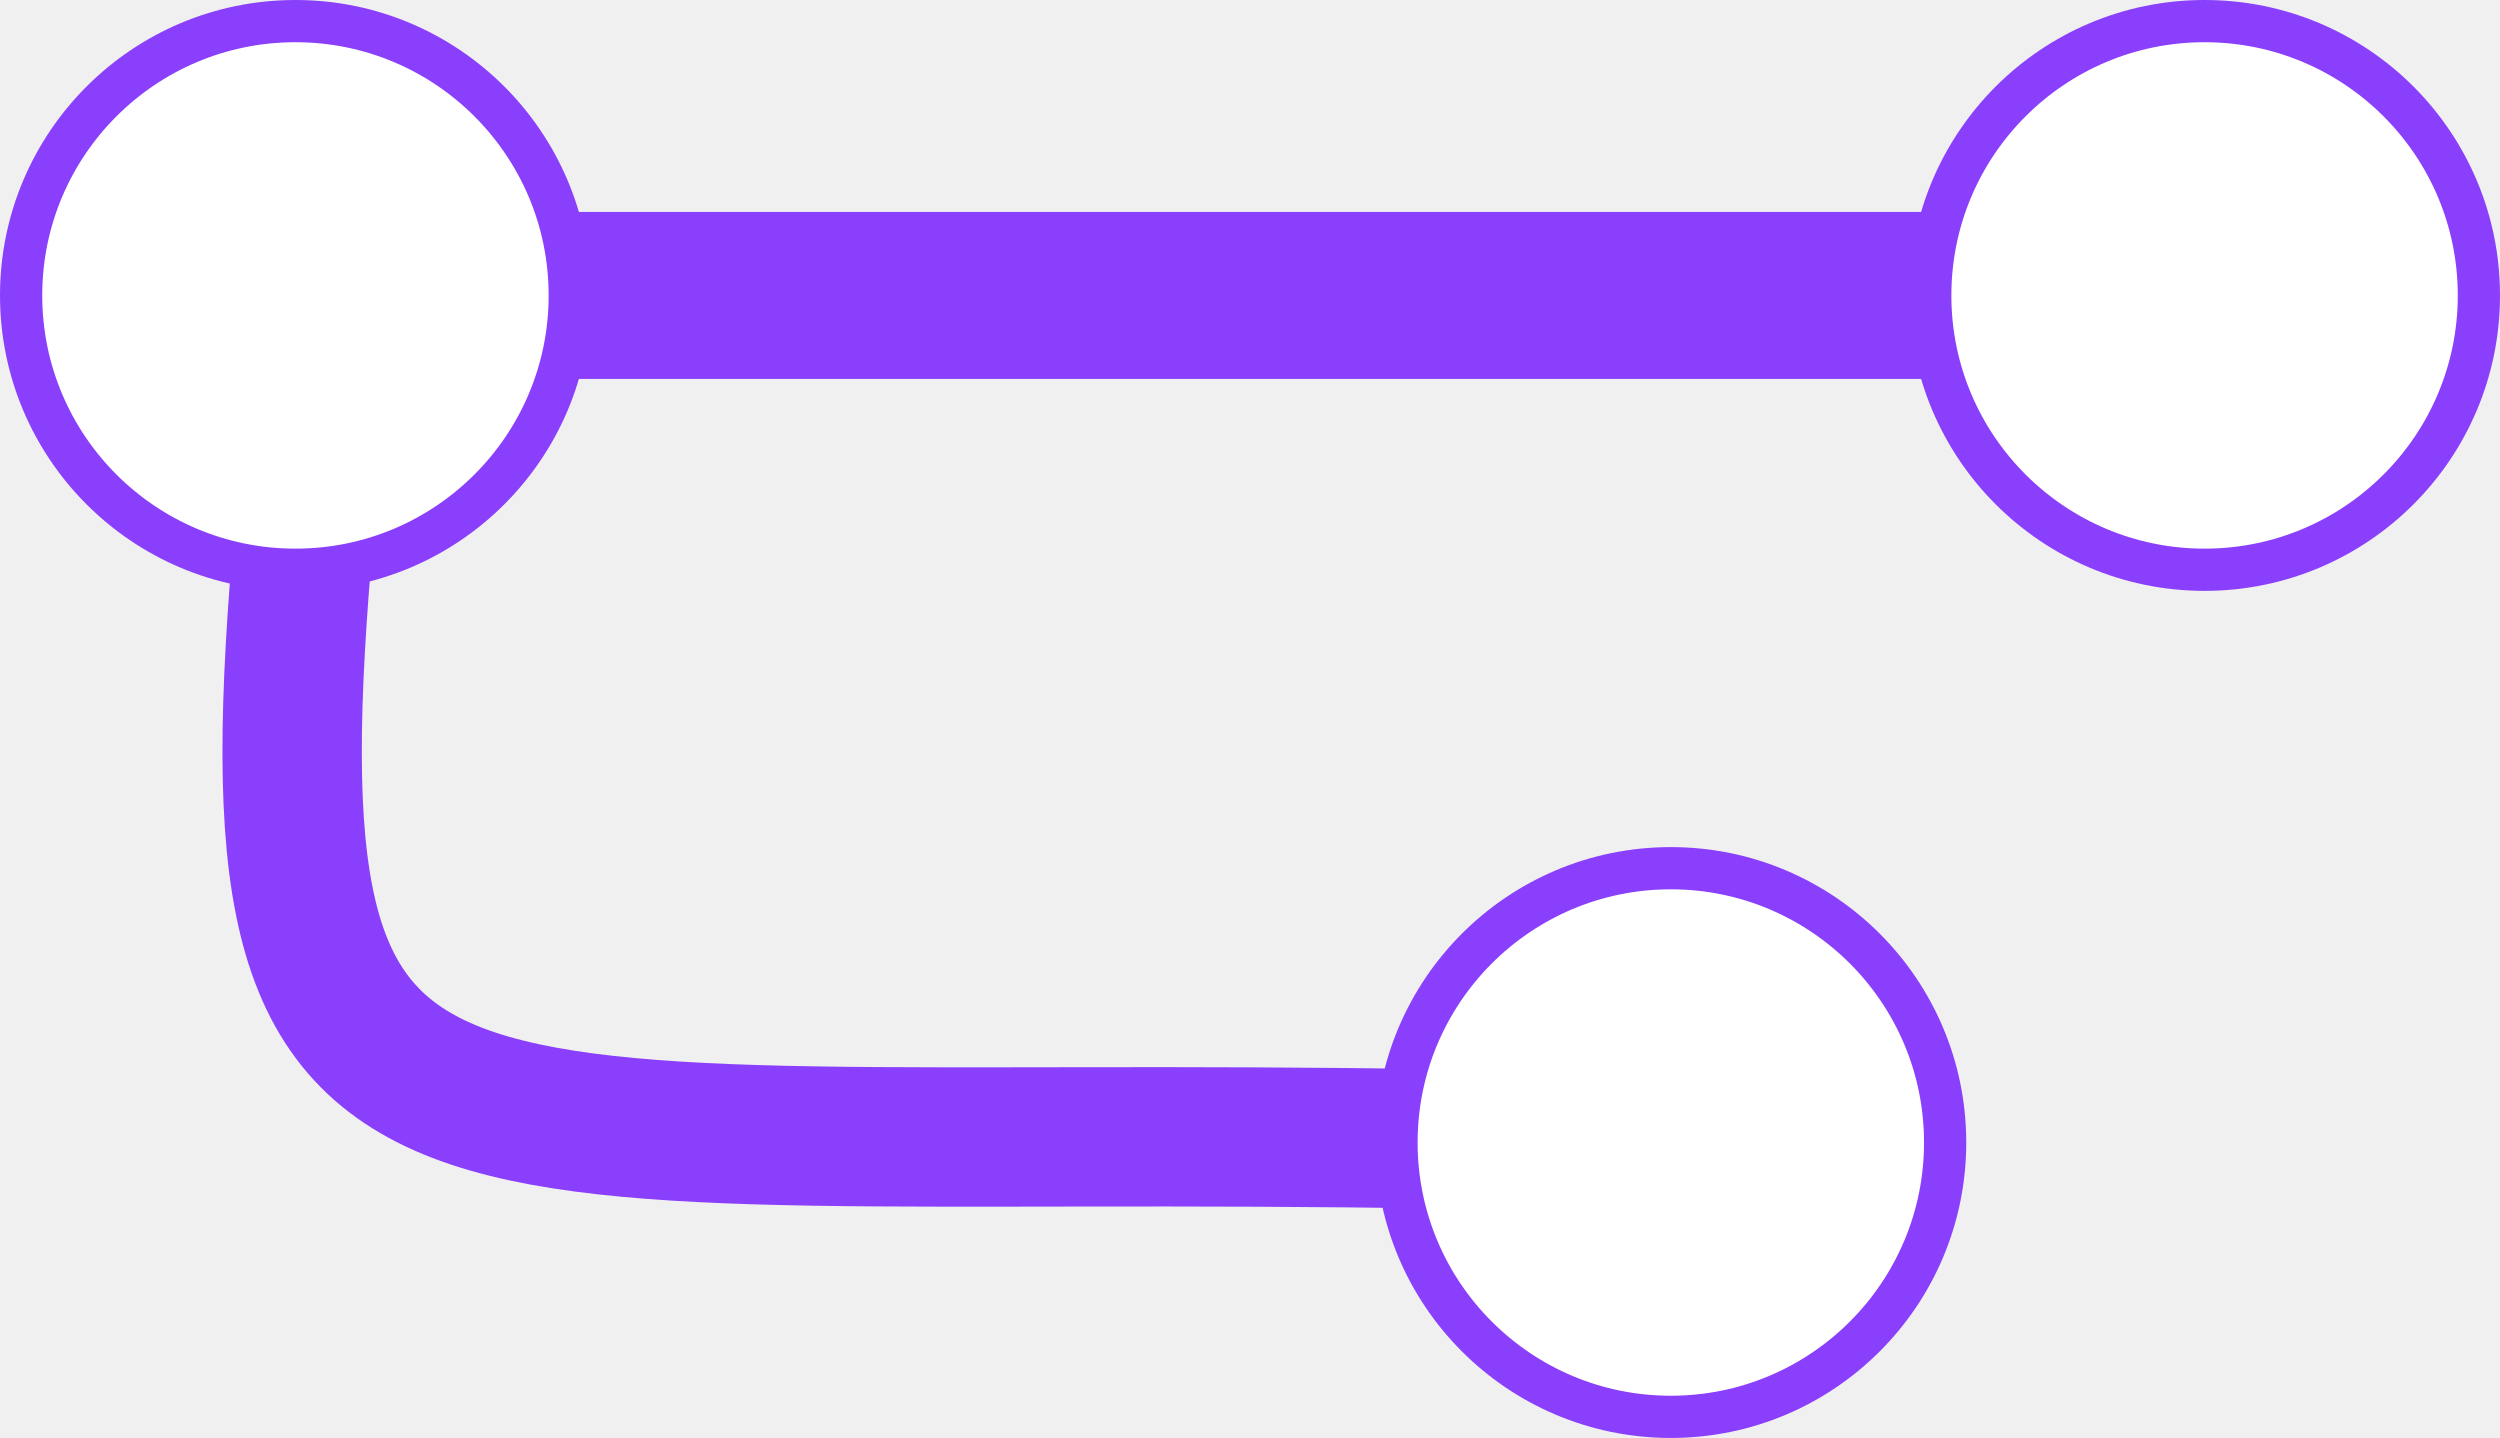
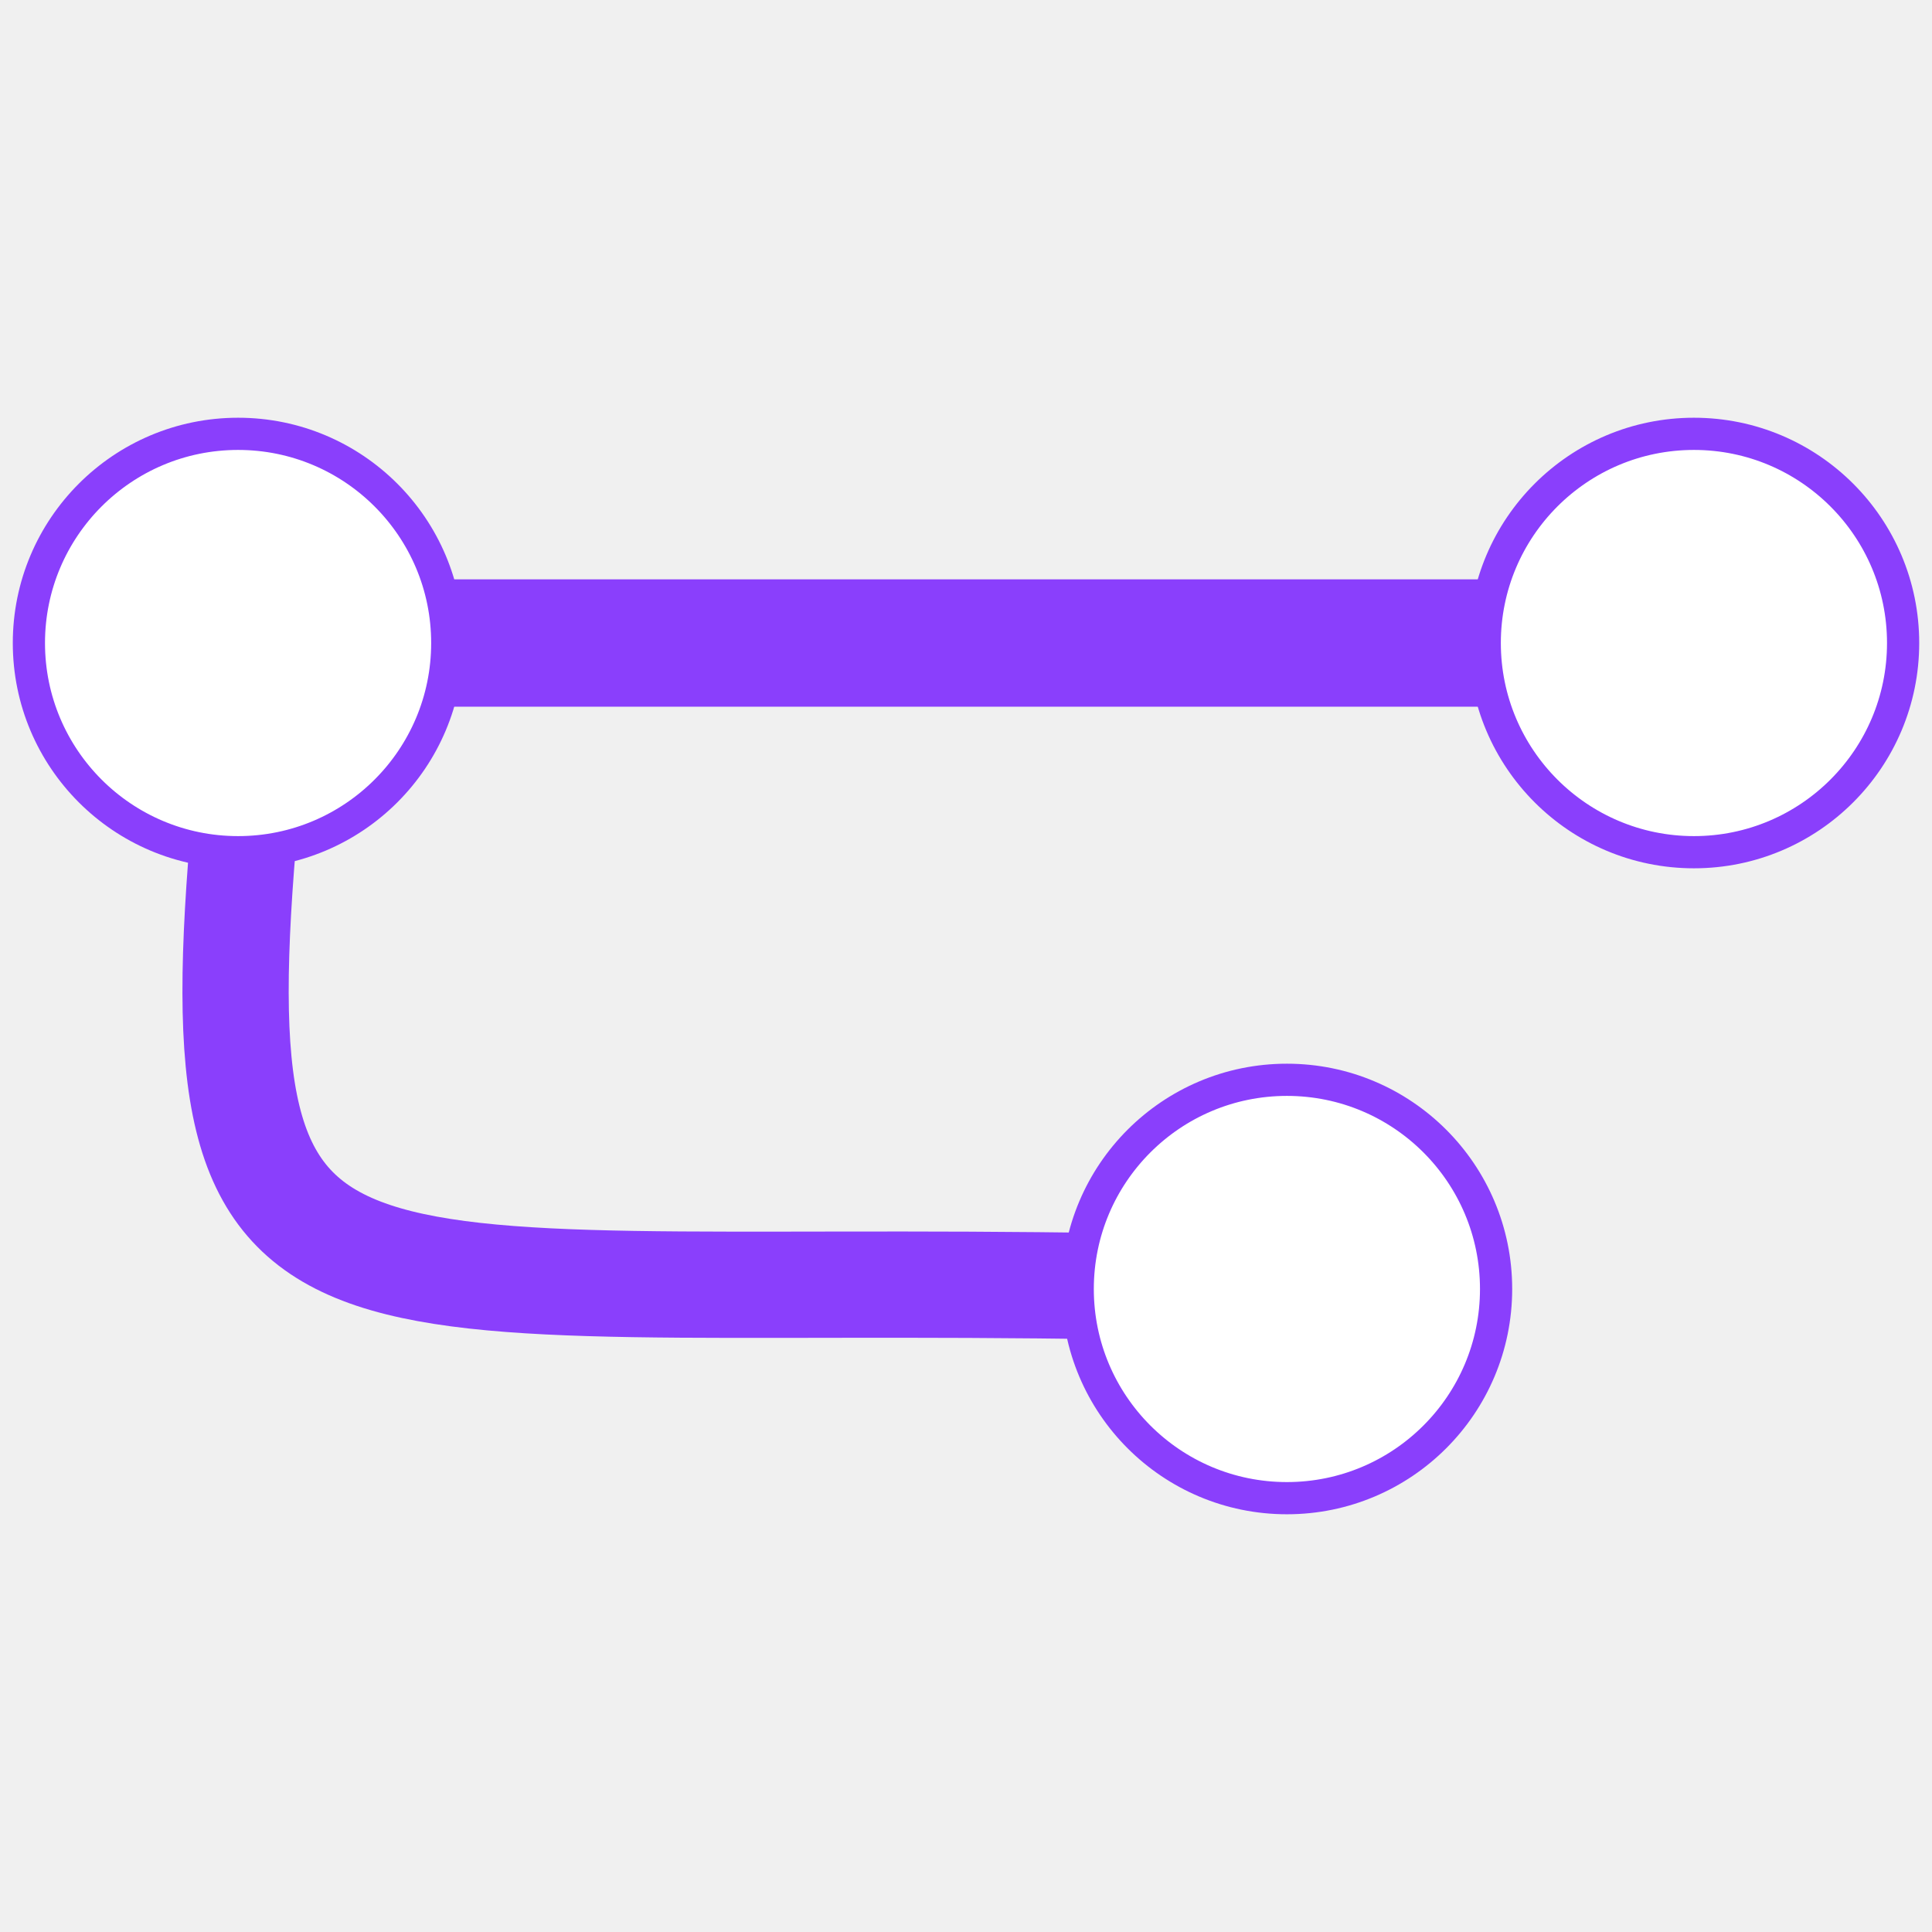
- <svg xmlns="http://www.w3.org/2000/svg" xmlns:xlink="http://www.w3.org/1999/xlink" width="118.411" height="68.108" viewBox="0 0 118.411 68.108" version="1.1" id="svg1" xml:space="preserve">
+ <svg xmlns="http://www.w3.org/2000/svg" xmlns:xlink="http://www.w3.org/1999/xlink" width="120" height="120" viewBox="0 0 120 120" version="1.1" id="svg1" xml:space="preserve">
  <defs id="defs1">
-     <marker style="overflow:visible" id="marker7" refX="0" refY="0" orient="auto-start-reverse" markerWidth="1" markerHeight="1" viewBox="0 0 1 1" preserveAspectRatio="xMidYMid">
-       <path style="fill:context-stroke;fill-rule:evenodd;stroke:none" d="M 0,0 5,-5 -12.5,0 5,5 Z" transform="scale(-0.5)" id="path7" />
+     <marker style="overflow:visible" id="ArrowWide" refX="0" refY="0" orient="auto-start-reverse" markerWidth="1" markerHeight="1" viewBox="0 0 1 1" preserveAspectRatio="xMidYMid">
+       <path style="fill:none;stroke:context-stroke;stroke-width:1;stroke-linecap:butt" d="M 3,-3 0,0 3,3" transform="rotate(180,0.125,0)" id="path1" />
    </marker>
-     <path id="MJX-12-NCM-N-31" d="M 269,666 C 228,624 168,603 89,603 v -39 c 52,0 95,8 128,24 V 82 c 0,-18 -4,-30 -13,-35 -9,-5 -34,-8 -74,-8 H 95 V 0 c 25,2 79,3 162,3 83,0 137,-1 162,-3 v 39 h -35 c -41,0 -66,3 -74,8 -8,5 -13,17 -13,35 v 554 c 0,24 -2,30 -28,30 z" />
    <path id="MJX-11-NCM-I-1D45B" d="M 537,137 C 514,58 481,18 440,18 c -13,0 -20,10 -20,29 0,14 6,37 18,68 40,109 60,181 60,218 0,70 -47,109 -117,109 -59,0 -110,-26 -151,-79 -8,44 -43,79 -94,79 -56,0 -78,-52 -92,-97 -10,-32 -15,-51 -15,-58 0,-9 5,-14 16,-14 5,0 8,1 11,3 5,9 8,16 9,23 18,76 41,114 68,114 18,0 27,-14 27,-42 0,-13 -5,-40 -16,-81 L 87,63 C 84,50 78,24 78,19 c 0,-20 11,-30 33,-30 19,0 33,10 40,30 2,5 8,30 19,73 l 21,89 30,114 c 11,23 28,46 49,70 29,32 65,48 108,48 33,0 49,-22 49,-65 0,-38 -21,-114 -64,-228 -7,-18 -10,-33 -10,-46 0,-49 37,-85 85,-85 44,0 79,25 104,75 19,40 29,67 29,80 0,9 -5,14 -16,14 -3,0 -18,-9 -18,-21 z" />
-     <marker style="overflow:visible" id="marker7-6" refX="0" refY="0" orient="auto-start-reverse" markerWidth="1" markerHeight="1" viewBox="0 0 1 1" preserveAspectRatio="xMidYMid">
-       <path style="fill:context-stroke;fill-rule:evenodd;stroke:none" d="M 0,0 5,-5 -12.5,0 5,5 Z" transform="scale(-0.5)" id="path7-1" />
-     </marker>
    <path id="MJX-6-NCM-I-1D448" d="m 642,680 c -19,0 -83,3 -102,3 -15,0 -22,-8 -22,-24 0,-9 7,-14 21,-15 43,0 64,-13 64,-39 0,-6 -1,-13 -3,-20 L 511,232 C 496,175 467,126 424,84 377,39 325,17 269,17 195,17 152,67 152,141 l 1,9 c 0,19 3,41 10,67 l 96,385 c 5,21 14,34 27,39 6,2 23,3 52,3 26,0 37,0 37,24 0,10 -6,15 -17,15 l -127,-3 -127,3 c -16,0 -23,-9 -23,-24 0,-7 3,-12 8,-13 10,-1 18,-2 23,-2 31,-1 49,-3 54,-4 5,-1 7,-4 7,-9 0,-2 -1,-9 -4,-20 L 74,230 c -5,-19 -7,-38 -7,-58 0,-115 83,-194 198,-194 65,0 125,25 180,76 53,48 87,104 103,169 l 88,351 c 13,51 41,69 103,70 14,1 21,9 21,24 v 4 c -3,7 -8,11 -17,11 -19,0 -82,-3 -101,-3 z" />
    <path id="MJX-6-NCM-N-2062" d="" />
    <path id="MJX-6-NCM-I-1D443" d="M 555,683 H 235 c -23,0 -34,-1 -34,-23 0,-11 11,-16 33,-16 20,0 60,3 60,-13 0,-2 -1,-8 -4,-18 L 158,82 C 152,60 142,47 128,42 121,40 103,39 72,39 50,39 40,37 40,16 40,5 46,0 59,0 l 125,3 64,-1 c 11,0 51,-2 64,-2 16,0 24,8 24,24 0,10 -11,15 -32,15 -40,0 -60,4 -60,13 0,0 1,3 3,16 l 60,244 h 165 c 65,0 127,20 185,59 65,43 97,96 97,159 0,99 -94,153 -199,153 m -31,-39 c 87,0 130,-30 130,-90 0,-56 -28,-131 -57,-157 -38,-34 -88,-51 -150,-51 H 313 l 66,264 c 8,34 8,34 50,34 z" />
    <path id="MJX-12-NCM-N-31-7" d="M 269,666 C 228,624 168,603 89,603 v -39 c 52,0 95,8 128,24 V 82 c 0,-18 -4,-30 -13,-35 -9,-5 -34,-8 -74,-8 H 95 V 0 c 25,2 79,3 162,3 83,0 137,-1 162,-3 v 39 h -35 c -41,0 -66,3 -74,8 -8,5 -13,17 -13,35 v 554 c 0,24 -2,30 -28,30 z" />
    <path id="MJX-11-NCM-I-1D45B-7" d="M 537,137 C 514,58 481,18 440,18 c -13,0 -20,10 -20,29 0,14 6,37 18,68 40,109 60,181 60,218 0,70 -47,109 -117,109 -59,0 -110,-26 -151,-79 -8,44 -43,79 -94,79 -56,0 -78,-52 -92,-97 -10,-32 -15,-51 -15,-58 0,-9 5,-14 16,-14 5,0 8,1 11,3 5,9 8,16 9,23 18,76 41,114 68,114 18,0 27,-14 27,-42 0,-13 -5,-40 -16,-81 L 87,63 C 84,50 78,24 78,19 c 0,-20 11,-30 33,-30 19,0 33,10 40,30 2,5 8,30 19,73 l 21,89 30,114 c 11,23 28,46 49,70 29,32 65,48 108,48 33,0 49,-22 49,-65 0,-38 -21,-114 -64,-228 -7,-18 -10,-33 -10,-46 0,-49 37,-85 85,-85 44,0 79,25 104,75 19,40 29,67 29,80 0,9 -5,14 -16,14 -3,0 -18,-9 -18,-21 z" />
    <path id="MJX-7-NCM-I-1D434" d="m 137,3 c 18,0 80,-3 99,-3 15,0 22,8 22,23 0,9 -6,15 -19,16 -29,1 -43,11 -43,30 0,9 9,29 28,59 27,45 46,78 59,100 h 243 c 0,-7 1,-21 4,-43 7,-73 11,-113 11,-118 0,-19 -22,-28 -67,-28 -19,0 -28,-8 -28,-24 0,-10 6,-15 18,-15 24,0 100,3 124,3 20,0 91,-3 111,-3 15,0 22,8 22,24 0,10 -9,15 -27,15 -28,0 -45,2 -50,5 -5,3 -9,12 -10,27 l -60,618 c -3,19 -2,27 -23,27 -12,0 -22,-6 -29,-19 L 178,120 C 148,70 108,43 59,39 43,38 35,30 35,15 35,5 41,0 52,0 68,0 121,3 137,3 M 492,577 522,267 H 307 Z" />
    <path id="MJX-8-NCM-I-1D435" d="m 756,543 c 0,91 -90,140 -188,140 H 236 c -23,0 -33,-1 -33,-24 0,-16 20,-15 32,-15 30,-1 48,-3 53,-4 5,-1 7,-4 7,-9 0,-2 -1,-8 -4,-18 L 159,82 C 154,60 144,47 129,42 122,40 104,39 73,39 52,39 42,31 42,15 42,5 52,0 73,0 h 353 c 65,0 125,20 182,59 63,43 95,96 95,158 0,79 -65,127 -136,141 88,21 189,88 189,185 M 554,644 c 69,0 104,-32 104,-97 0,-51 -20,-93 -62,-127 -42,-34 -89,-50 -140,-50 H 317 l 60,240 c 8,34 8,34 50,34 M 582,299 c 14,-23 21,-46 21,-71 C 603,176 583,131 542,94 501,57 455,39 402,39 H 267 c -10,0 -17,0 -21,1 -6,0 -9,2 -9,5 0,1 0,4 1,8 31,127 55,223 71,287 h 184 c 43,0 72,-14 89,-41 z" />
    <path id="MJX-7-NCM-I-1D436" d="m 148,218 c 0,128 56,258 119,330 51,59 139,118 238,118 104,0 155,-79 155,-187 0,-9 -3,-41 -3,-50 0,-9 6,-14 19,-14 5,0 9,1 12,2 5,7 8,14 10,21 l 62,253 c 0,9 -5,14 -15,14 -4,0 -10,-4 -18,-13 L 662,619 C 623,676 568,705 497,705 442,705 388,692 333,667 222,615 141,533 89,421 63,366 50,310 50,253 50,173 75,108 126,56 177,4 242,-22 322,-22 c 79,0 151,29 216,86 27,23 50,51 69,82 27,45 41,76 41,95 0,9 -5,14 -16,14 -9,0 -14,-4 -16,-13 C 595,177 562,125 517,88 460,41 400,17 338,17 218,17 148,98 148,218 Z" />
    <path id="MJX-10-NCM-I-1D446" d="m 133,157 c 0,24 3,44 8,60 0,10 -5,15 -16,15 -5,0 -9,-2 -11,-4 C 109,223 52,8 52,-8 c 0,-9 5,-14 15,-14 5,0 12,5 21,16 l 45,53 c 35,-46 91,-69 167,-69 66,0 124,27 176,80 52,53 78,112 78,178 0,47 -16,87 -49,119 -15,13 -35,24 -60,33 -23,5 -45,11 -67,17 l -66,18 c -33,9 -58,46 -58,86 0,43 17,80 52,112 35,32 74,48 117,48 92,0 138,-50 138,-149 0,-18 -4,-38 -4,-55 v -3 c 3,-7 8,-11 16,-11 9,0 15,8 19,23 l 53,217 c 0,9 -5,14 -15,14 -5,0 -12,-5 -21,-16 l -43,-52 c -28,45 -75,68 -142,68 -63,0 -120,-24 -170,-71 -52,-48 -78,-103 -78,-166 0,-72 47,-129 106,-145 L 387,296 C 441,281 475,262 475,195 475,149 457,108 422,72 387,36 347,17 302,17 204,17 133,60 133,157 Z" />
    <path id="MJX-9-NCM-I-1D447" d="m 344,631 c 0,-3 -1,-10 -4,-20 L 208,83 C 204,68 200,59 197,55 188,44 154,39 94,39 63,39 49,42 49,16 49,5 56,0 69,0 120,0 192,4 235,3 l 82,-1 c 14,0 69,-2 86,-2 17,0 25,8 25,24 0,10 -12,15 -37,15 -52,0 -82,2 -91,7 -3,2 -5,6 -5,12 l 135,545 c 3,14 6,23 9,26 4,6 28,9 72,9 55,0 93,-4 112,-13 19,-9 29,-30 29,-64 0,-18 -3,-44 -8,-78 -2,-8 -3,-14 -3,-19 0,-11 5,-17 16,-17 9,0 15,9 18,26 l 27,172 c 1,5 2,11 2,17 0,10 -10,15 -31,15 H 125 C 99,677 97,674 89,655 L 30,481 c -3,-9 -5,-15 -6,-19 0,-10 5,-15 16,-15 8,0 15,8 20,23 25,73 50,118 73,137 26,21 76,31 149,31 h 39 c 11,0 23,1 23,-7 z" />
+     <marker style="overflow:visible" id="marker7-7" refX="0" refY="0" orient="auto-start-reverse" markerWidth="1" markerHeight="1" viewBox="0 0 1 1" preserveAspectRatio="xMidYMid">
+       <path style="fill:context-stroke;fill-rule:evenodd;stroke:none" d="M 0,0 5,-5 -12.5,0 5,5 Z" transform="scale(-0.5)" id="path7-5" />
+     </marker>
  </defs>
-   <g id="layer9" transform="matrix(1.142857,0,0,1.142857,-12.22178,-33.95531)" style="display:none">
-     <rect style="fill:none;stroke:#000000;stroke-width:0.875;stroke-linecap:butt;stroke-linejoin:round;stroke-miterlimit:4;stroke-dasharray:none" id="rect5" width="66.267" height="18.971" x="18.35" y="15.225" />
-     <rect style="fill:none;stroke:#000000;stroke-width:0.875;stroke-linecap:butt;stroke-linejoin:round;stroke-miterlimit:4;stroke-dasharray:none" id="rect5-3" width="66.267" height="18.971" x="18.35" y="75.879" />
-     <use data-c="1D45B" xlink:href="#MJX-11-NCM-I-1D45B" id="use1-3" transform="matrix(0.01583167,0,0,-0.01583167,100.0246,58.44937)" style="fill:#000000;stroke:#000000;stroke-width:0" />
-     <path style="display:inline;fill:none;stroke:#000000;stroke-width:0.875;stroke-linecap:butt;stroke-miterlimit:4;stroke-dasharray:none;marker-end:url(#marker7-6)" d="m 86.438,22.996 c 14.283,10.144 16.719,41.94 3.815,60.508" id="path1-3-4" />
+   <g id="layer9-0-5" style="display:none" transform="matrix(1.142857,0,0,1.142857,-10.47141,-2.900159)">
+     <rect style="fill:none;stroke:#000000;stroke-width:2.625;stroke-linecap:butt;stroke-linejoin:round;stroke-miterlimit:4;stroke-dasharray:none" id="rect5-6-6" width="63" height="18.971" x="11.35" y="23.975" ry="0" />
+     <rect style="fill:none;stroke:#000000;stroke-width:2.625;stroke-linecap:butt;stroke-linejoin:round;stroke-miterlimit:4;stroke-dasharray:none" id="rect5-3-1-2" width="63" height="18.971" x="11.35" y="67.129" ry="0" />
+     <path style="display:inline;fill:none;stroke:#000000;stroke-width:1.75;stroke-linecap:butt;stroke-miterlimit:4;stroke-dasharray:none;marker-end:url(#marker7-7)" d="m 78.902,32.598 c 12.426,7.36 15.474,30.431 4.247,43.904" id="path1-3-1" />
+     <ellipse style="display:inline;fill:#000000;fill-opacity:1;stroke:#000000;stroke-width:0;stroke-linecap:butt;stroke-miterlimit:4;stroke-dasharray:none;stroke-opacity:1" id="path10-2" cx="79.247" cy="32.837" rx="1.685" ry="1.687" />
+     <use data-c="1D45B" xlink:href="#MJX-11-NCM-I-1D45B" id="use1-3" transform="matrix(0.04322879,0,0,-0.05100165,89.36872,62.08417)" style="display:inline;fill:#000000;stroke:#000000;stroke-width:0" />
  </g>
-   <g id="layer5" style="display:inline" transform="translate(-1.750369,-31.05515)">
-     <g id="g8" transform="translate(0.9826016,4.920231)">
+   <g id="g5" style="display:none" transform="matrix(1.142857,0,0,1.142857,-10.47141,-2.900159)">
+     <rect style="fill:none;stroke:#000000;stroke-width:2.625;stroke-linecap:butt;stroke-linejoin:round;stroke-miterlimit:4;stroke-dasharray:none" id="rect3" width="63" height="18.971" x="11.35" y="23.975" ry="0" />
+     <rect style="fill:none;stroke:#000000;stroke-width:2.625;stroke-linecap:butt;stroke-linejoin:round;stroke-miterlimit:4;stroke-dasharray:none" id="rect5" width="63" height="18.971" x="11.35" y="67.129" ry="0" />
+     <path style="display:inline;fill:none;stroke:#000000;stroke-width:1.75;stroke-linecap:butt;stroke-miterlimit:4;stroke-dasharray:none;marker-end:url(#marker7-7)" d="m 78.902,32.598 c 12.426,7.36 15.474,30.431 4.247,43.904" id="path5" />
+     <ellipse style="display:inline;fill:#000000;fill-opacity:1;stroke:#000000;stroke-width:0;stroke-linecap:butt;stroke-miterlimit:4;stroke-dasharray:none;stroke-opacity:1" id="ellipse5" cx="79.247" cy="32.837" rx="1.685" ry="1.687" />
+     <use data-c="31" xlink:href="#MJX-12-NCM-N-31-7" id="use1-28-6" transform="matrix(0.05473826,0,0,-0.04672347,87.80882,69.54873)" style="display:inline;fill:#000000;stroke:#000000;stroke-width:0" />
+   </g>
+   <g id="layer5" style="display:inline">
+     <g id="g8" transform="translate(0.02675724,-0.188818)">
      <rect style="fill:none;stroke:#8a3ffc;stroke-width:5;stroke-linecap:butt;stroke-linejoin:round;stroke-dasharray:none;stroke-opacity:1" id="rect6" width="84.853" height="2.912" x="16.617" y="38.672" />
      <path style="fill:none;stroke:#8a3ffc;stroke-width:6.6;stroke-linecap:butt;stroke-linejoin:round;stroke-dasharray:none;stroke-opacity:1" d="M 68.943,80.08 C 19.614,79.263 12.124,84.793 15.203,50.912" id="path8" />
      <circle style="fill:#ffffff;stroke:#8a3ffc;stroke-width:2;stroke-linecap:butt;stroke-linejoin:round;stroke-dasharray:none;stroke-opacity:1" id="path4" cx="14.761" cy="40.128" r="12.993" />
      <circle style="display:inline;fill:#ffffff;stroke:#8a3ffc;stroke-width:2;stroke-linecap:butt;stroke-linejoin:round;stroke-dasharray:none;stroke-opacity:1" id="path4-35" cx="105.186" cy="40.128" r="12.993" />
      <circle style="display:inline;fill:#ffffff;stroke:#8a3ffc;stroke-width:2;stroke-linecap:butt;stroke-linejoin:round;stroke-dasharray:none;stroke-opacity:1" id="path4-35-6" cx="79.905" cy="80.25" r="12.993" />
    </g>
  </g>
-   <g id="layer9-0" transform="matrix(1.142857,0,0,1.142857,-12.22178,-33.95531)" style="display:none">
-     <rect style="fill:none;stroke:#000000;stroke-width:0.875;stroke-linecap:butt;stroke-linejoin:round;stroke-miterlimit:4;stroke-dasharray:none" id="rect5-6" width="66.267" height="18.971" x="18.35" y="15.225" ry="0" />
-     <rect style="fill:none;stroke:#000000;stroke-width:0.875;stroke-linecap:butt;stroke-linejoin:round;stroke-miterlimit:4;stroke-dasharray:none" id="rect5-3-1" width="66.267" height="18.971" x="18.35" y="75.879" ry="0" />
-     <use data-c="31" xlink:href="#MJX-12-NCM-N-31" id="use1-1-0" transform="matrix(0.015834,0,0,-0.015834,99.91434,60.31036)" style="fill:#000000;stroke:#000000;stroke-width:0" />
-     <path style="display:inline;fill:none;stroke:#000000;stroke-width:0.875;stroke-linecap:butt;stroke-miterlimit:4;stroke-dasharray:none;marker-end:url(#marker7)" d="m 86.413,22.996 c 14.283,10.144 16.719,41.94 3.815,60.508" id="path1-3" />
+   <g id="layer2" style="display:none">
+     <path style="fill:none;stroke:#000000;stroke-width:3;stroke-dasharray:none" d="M 21.188,19.911 V 99.911 L 97.652,55.279 Z" id="path2" />
  </g>
-   <g id="layer2" style="display:none" transform="translate(-1.750369,-31.05515)">
-     <path style="fill:none;stroke:#000000;stroke-width:2;stroke-dasharray:none" d="M 21.188,19.911 V 99.911 L 97.652,55.279 Z" id="path2" />
+   <g id="layer4" style="display:none">
+     <rect style="fill:none;stroke:#000000;stroke-width:3;stroke-dasharray:none" id="rect4" width="38" height="88.388" x="13" y="15.806" ry="5.127" rx="4.52" />
+     <rect style="display:inline;fill:none;stroke:#000000;stroke-width:3;stroke-dasharray:none" id="rect4-3" width="38" height="88.388" x="69" y="15.806" ry="5.127" rx="4.52" />
  </g>
-   <g id="layer4" style="display:none" transform="translate(-1.750369,-31.05515)">
-     <rect style="fill:none;stroke:#000000;stroke-width:2;stroke-dasharray:none" id="rect4" width="38" height="88.388" x="13" y="15.806" ry="5.127" rx="4.52" />
-     <rect style="display:inline;fill:none;stroke:#000000;stroke-width:2;stroke-dasharray:none" id="rect4-3" width="38" height="88.388" x="69" y="15.806" ry="5.127" rx="4.52" />
-   </g>
-   <g id="layer1" transform="matrix(1.142857,0,0,1.142857,-12.22178,-33.95531)" style="display:none">
+   <g id="layer1" transform="matrix(1.142857,0,0,1.142857,-10.47141,-2.900159)" style="display:none">
    <g id="box" transform="matrix(3.5,0,0,3.499356,-20.69171,2.615503)" style="display:inline">
      <rect style="fill:#1a1a1a" id="rect1" width="0.5" height="20" x="13.531" y="4.979" ry="0.206" />
      <rect style="fill:#1a1a1a" id="rect1-5" height="0.5" x="13.53" y="24.482" width="20" ry="0.25" />
    </g>
    <g id="layer3" style="display:inline" transform="translate(44,44.00184)">
      <path id="use1" d="m 24.786,8.155 c 3.419,-5.128 5.129,-10.066 5.129,-14.687 0,-3.419 -1.33,-5.128 -3.926,-5.128 -2.469,0 -4.812,1.836 -7.155,5.571 -1.456,2.342 -2.596,4.432 -3.419,6.331 C 12.122,7.775 10.476,14.993 10.476,21.83 l -4.686,4.558 c -0.253,0.317 -0.38,0.57 -0.38,0.76 0,0.696 0.317,1.076 1.013,1.076 0.253,0 1.646,-1.266 4.242,-3.798 0.886,6.204 3.293,9.306 7.155,9.306 2.343,0 5.192,-1.456 8.485,-4.432 1.013,-0.886 1.52,-1.519 1.52,-1.899 0,-0.696 -0.317,-1.013 -1.013,-1.013 -0.19,0 -0.507,0.19 -0.95,0.633 -3.293,3.229 -5.952,4.811 -7.915,4.811 -2.343,0 -3.546,-2.596 -3.546,-7.85 0,-3.798 -0.063,-3.355 1.583,-5.001 3.103,-3.102 6.079,-6.711 8.801,-10.826 m 1.266,-17.916 c 1.266,0 1.9,1.013 1.9,2.975 0,6.774 -4.242,14.687 -12.79,23.804 0.886,-5.001 4.052,-16.65 6.142,-21.081 1.836,-3.798 3.419,-5.698 4.749,-5.698 z" style="fill:#000000;stroke:#000000;stroke-width:0" />
    </g>
  </g>
-   <g id="layer6" style="display:none" transform="translate(-1.750369,-31.05515)">
-     <g data-mml-node="math" data-latex="UP" data-semantic-type="infixop" data-semantic-role="implicit" data-semantic-annotation="clearspeak:simple;clearspeak:unit;depth:1" data-semantic-id="3" data-semantic-children="0,1" data-semantic-content="2" data-semantic-attributes="latex:UP" data-semantic-owns="0 2 1" aria-level="0" data-speech-node="true" data-semantic-structure="(3 0 2 1)" id="g4" transform="matrix(0.05071653,0,0,-0.06398446,19.90858,81.14686)" style="display:inline;fill:#000000;stroke:#000000;stroke-width:0">
-       <g data-mml-node="mi" data-latex="U" data-semantic-type="identifier" data-semantic-role="latinletter" data-semantic-font="italic" data-semantic-annotation="clearspeak:simple;nemeth:number;depth:2" data-semantic-id="0" data-semantic-parent="3" data-semantic-attributes="latex:U" aria-level="1" data-speech-node="true" id="g1" style="stroke-width:0">
-         <use data-c="1D448" xlink:href="#MJX-6-NCM-I-1D448" id="use1-2" style="stroke-width:0" />
+   <g id="g16" transform="matrix(1.142857,0,0,1.142857,-10.47141,-2.900159)" style="display:none">
+     <g id="g14" transform="matrix(3.5,0,0,3.499356,-29.44171,2.615503)" style="display:inline">
+       <rect style="fill:#1a1a1a" id="rect8" width="0.5" height="20" x="12.531" y="4.979" ry="0.206" />
+       <rect style="display:inline;fill:#1a1a1a" id="rect9" width="0.5" height="20" x="32.03" y="4.979" ry="0.206" />
+       <rect style="fill:#1a1a1a" id="rect10" height="0.5" x="12.53" y="24.482" width="20" ry="0.25" />
+       <path style="fill:none;stroke:#000000;stroke-width:0.95;stroke-linejoin:round;stroke-dasharray:none;marker-start:url(#ArrowWide)" d="m 37.574,21.286 c 0.103,-9.935 0.121,-9.953 -3.933,-9.946" id="path10" />
+     </g>
+     <path id="path14" d="m 56.536,52.157 c 3.419,-5.128 5.129,-10.066 5.129,-14.687 0,-3.419 -1.33,-5.128 -3.926,-5.128 -2.469,0 -4.812,1.836 -7.155,5.571 -1.456,2.342 -2.596,4.432 -3.419,6.331 -3.293,7.534 -4.939,14.751 -4.939,21.588 l -4.686,4.558 c -0.253,0.317 -0.38,0.57 -0.38,0.76 0,0.696 0.317,1.076 1.013,1.076 0.253,0 1.646,-1.266 4.242,-3.798 0.886,6.204 3.293,9.306 7.155,9.306 2.343,0 5.192,-1.456 8.485,-4.432 1.013,-0.886 1.52,-1.519 1.52,-1.899 0,-0.696 -0.317,-1.013 -1.013,-1.013 -0.19,0 -0.507,0.19 -0.95,0.633 -3.293,3.229 -5.952,4.811 -7.915,4.811 -2.343,0 -3.546,-2.596 -3.546,-7.85 0,-3.798 -0.063,-3.355 1.583,-5.001 3.103,-3.102 6.079,-6.711 8.801,-10.826 m 1.266,-17.916 c 1.266,0 1.9,1.013 1.9,2.975 0,6.774 -4.242,14.687 -12.79,23.804 0.886,-5.001 4.052,-16.65 6.142,-21.081 1.836,-3.798 3.419,-5.698 4.749,-5.698 z" style="display:inline;fill:#000000;stroke:#000000;stroke-width:0" />
+     <rect style="display:inline;fill:none;stroke:#000000;stroke-width:1.75;stroke-linejoin:round;stroke-opacity:0" id="rect27" width="2.63" height="45.476" x="110.632" y="44.765" />
+   </g>
+   <g id="g25" transform="matrix(1.142857,0,0,1.142857,-10.47141,-2.900159)" style="display:none">
+     <g id="g23" transform="matrix(3.5,0,0,3.499356,-32.94171,2.615503)" style="display:inline">
+       <rect style="fill:#1a1a1a" id="rect21" width="0.5" height="20" x="13.531" y="4.979" ry="0.206" />
+       <rect style="display:inline;fill:#1a1a1a" id="rect22" width="0.5" height="20" x="33.03" y="4.979" ry="0.206" />
+       <rect style="fill:#1a1a1a" id="rect23" height="0.5" x="13.53" y="24.482" width="20" ry="0.25" />
+     </g>
+     <path style="display:inline;fill:none;stroke:#000000;stroke-width:3.325;stroke-linejoin:round;stroke-dasharray:none;marker-end:url(#ArrowWide)" d="m 109.81,77.102 c 0.566,-34.767 0.663,-34.829 -21.608,-34.803" id="path27" />
+     <path id="path24" d="m 56.536,52.157 c 3.419,-5.128 5.129,-10.066 5.129,-14.687 0,-3.419 -1.33,-5.128 -3.926,-5.128 -2.469,0 -4.812,1.836 -7.155,5.571 -1.456,2.342 -2.596,4.432 -3.419,6.331 -3.293,7.534 -4.939,14.751 -4.939,21.588 l -4.686,4.558 c -0.253,0.317 -0.38,0.57 -0.38,0.76 0,0.696 0.317,1.076 1.013,1.076 0.253,0 1.646,-1.266 4.242,-3.798 0.886,6.204 3.293,9.306 7.155,9.306 2.343,0 5.192,-1.456 8.485,-4.432 1.013,-0.886 1.52,-1.519 1.52,-1.899 0,-0.696 -0.317,-1.013 -1.013,-1.013 -0.19,0 -0.507,0.19 -0.95,0.633 -3.293,3.229 -5.952,4.811 -7.915,4.811 -2.343,0 -3.546,-2.596 -3.546,-7.85 0,-3.798 -0.063,-3.355 1.583,-5.001 3.103,-3.102 6.079,-6.711 8.801,-10.826 m 1.266,-17.916 c 1.266,0 1.9,1.013 1.9,2.975 0,6.774 -4.242,14.687 -12.79,23.804 0.886,-5.001 4.052,-16.65 6.142,-21.081 1.836,-3.798 3.419,-5.698 4.749,-5.698 z" style="display:inline;fill:#000000;stroke:#000000;stroke-width:0" />
+     <rect style="fill:none;stroke:#000000;stroke-width:1.75;stroke-linejoin:round;stroke-opacity:0" id="rect26" width="2.63" height="45.476" x="110.632" y="44.765" />
+   </g>
+   <g id="layer6" style="display:none">
+     <g data-mml-node="math" data-latex="UP" data-semantic-type="infixop" data-semantic-role="implicit" data-semantic-annotation="clearspeak:simple;clearspeak:unit;depth:1" data-semantic-id="3" data-semantic-children="0,1" data-semantic-content="2" data-semantic-attributes="latex:UP" data-semantic-owns="0 2 1" aria-level="0" data-speech-node="true" data-semantic-structure="(3 0 2 1)" id="g12-1" transform="matrix(0.05926404,0,0,-0.07749229,9.01875,93.38559)" style="display:inline;fill:#000000;stroke:#000000;stroke-width:0">
+       <g data-mml-node="mi" data-latex="U" data-semantic-type="identifier" data-semantic-role="latinletter" data-semantic-font="italic" data-semantic-annotation="clearspeak:simple;nemeth:number;depth:2" data-semantic-id="0" data-semantic-parent="3" data-semantic-attributes="latex:U" aria-level="1" data-speech-node="true" id="g9-8" style="stroke-width:0">
+         <use data-c="1D448" xlink:href="#MJX-6-NCM-I-1D448" id="use8-7" style="stroke-width:0" />
      </g>
-       <g data-mml-node="mo" data-semantic-type="operator" data-semantic-role="multiplication" data-semantic-annotation="depth:2" data-semantic-id="2" data-semantic-parent="3" data-semantic-added="true" data-semantic-operator="infixop,⁢" aria-level="1" data-speech-node="true" transform="translate(760)" id="g2" style="stroke-width:0">
-         <use data-c="2062" xlink:href="#MJX-6-NCM-N-2062" id="use2" style="stroke-width:0" />
+       <g data-mml-node="mo" data-semantic-type="operator" data-semantic-role="multiplication" data-semantic-annotation="depth:2" data-semantic-id="2" data-semantic-parent="3" data-semantic-added="true" data-semantic-operator="infixop,⁢" aria-level="1" data-speech-node="true" transform="translate(760)" id="g10-9" style="stroke-width:0">
+         <use data-c="2062" xlink:href="#MJX-6-NCM-N-2062" id="use9-2" style="stroke-width:0" />
      </g>
-       <g data-mml-node="mi" data-latex="P" data-semantic-type="identifier" data-semantic-role="latinletter" data-semantic-font="italic" data-semantic-annotation="clearspeak:simple;depth:2" data-semantic-id="1" data-semantic-parent="3" data-semantic-attributes="latex:P" aria-level="1" data-speech-node="true" transform="translate(760)" id="g3" style="stroke-width:0">
-         <use data-c="1D443" xlink:href="#MJX-6-NCM-I-1D443" id="use3" style="stroke-width:0" />
+       <g data-mml-node="mi" data-latex="P" data-semantic-type="identifier" data-semantic-role="latinletter" data-semantic-font="italic" data-semantic-annotation="clearspeak:simple;depth:2" data-semantic-id="1" data-semantic-parent="3" data-semantic-attributes="latex:P" aria-level="1" data-speech-node="true" transform="translate(760)" id="g11-0" style="stroke-width:0">
+         <use data-c="1D443" xlink:href="#MJX-6-NCM-I-1D443" id="use10-2" style="stroke-width:0" />
      </g>
+       <use data-c="31" xlink:href="#MJX-12-NCM-N-31-7" id="use1-28" transform="matrix(0.8567236,0,0,0.4869885,1294.511,714.169)" style="display:inline;fill:#000000;stroke:#000000;stroke-width:0" />
    </g>
-     <use data-c="31" xlink:href="#MJX-12-NCM-N-31-7" id="use1-28" transform="matrix(0.018096,0,0,-0.018096,96.13674,36.27902)" style="fill:#000000;stroke:#000000;stroke-width:0" />
  </g>
-   <g id="g13" style="display:none" transform="translate(-1.750369,-31.05515)">
-     <g data-mml-node="math" data-latex="UP" data-semantic-type="infixop" data-semantic-role="implicit" data-semantic-annotation="clearspeak:simple;clearspeak:unit;depth:1" data-semantic-id="3" data-semantic-children="0,1" data-semantic-content="2" data-semantic-attributes="latex:UP" data-semantic-owns="0 2 1" aria-level="0" data-speech-node="true" data-semantic-structure="(3 0 2 1)" id="g12" transform="matrix(0.05071653,0,0,-0.06398446,19.90858,81.14686)" style="display:inline;fill:#000000;stroke:#000000;stroke-width:0">
+   <g id="layer11" style="display:none">
+     <rect style="fill:none;fill-opacity:1;stroke:#000000;stroke-width:3;stroke-linejoin:round;stroke-dasharray:none;stroke-opacity:1" id="rect2" width="80" height="80" x="20" y="20" />
+   </g>
+   <g id="g13" style="display:none">
+     <g data-mml-node="math" data-latex="UP" data-semantic-type="infixop" data-semantic-role="implicit" data-semantic-annotation="clearspeak:simple;clearspeak:unit;depth:1" data-semantic-id="3" data-semantic-children="0,1" data-semantic-content="2" data-semantic-attributes="latex:UP" data-semantic-owns="0 2 1" aria-level="0" data-speech-node="true" data-semantic-structure="(3 0 2 1)" id="g12" transform="matrix(0.05926404,0,0,-0.07749229,8.98095,93.34215)" style="display:inline;fill:#000000;stroke:#000000;stroke-width:0">
      <g data-mml-node="mi" data-latex="U" data-semantic-type="identifier" data-semantic-role="latinletter" data-semantic-font="italic" data-semantic-annotation="clearspeak:simple;nemeth:number;depth:2" data-semantic-id="0" data-semantic-parent="3" data-semantic-attributes="latex:U" aria-level="1" data-speech-node="true" id="g9" style="stroke-width:0">
        <use data-c="1D448" xlink:href="#MJX-6-NCM-I-1D448" id="use8" style="stroke-width:0" />
      </g>
      <g data-mml-node="mo" data-semantic-type="operator" data-semantic-role="multiplication" data-semantic-annotation="depth:2" data-semantic-id="2" data-semantic-parent="3" data-semantic-added="true" data-semantic-operator="infixop,⁢" aria-level="1" data-speech-node="true" transform="translate(760)" id="g10" style="stroke-width:0">
        <use data-c="2062" xlink:href="#MJX-6-NCM-N-2062" id="use9" style="stroke-width:0" />
      </g>
      <g data-mml-node="mi" data-latex="P" data-semantic-type="identifier" data-semantic-role="latinletter" data-semantic-font="italic" data-semantic-annotation="clearspeak:simple;depth:2" data-semantic-id="1" data-semantic-parent="3" data-semantic-attributes="latex:P" aria-level="1" data-speech-node="true" transform="translate(760)" id="g11" style="stroke-width:0">
        <use data-c="1D443" xlink:href="#MJX-6-NCM-I-1D443" id="use10" style="stroke-width:0" />
      </g>
+       <use data-c="1D45B" xlink:href="#MJX-11-NCM-I-1D45B-7" id="use1-29" transform="matrix(0.7910306,0,0,0.5714962,1270.57,733.163)" style="display:inline;fill:#000000;stroke:#000000;stroke-width:0" />
    </g>
-     <use data-c="1D45B" xlink:href="#MJX-11-NCM-I-1D45B-7" id="use1-29" transform="matrix(0.01809333,0,0,-0.01809333,94.88408,34.72754)" style="fill:#000000;stroke:#000000;stroke-width:0" />
  </g>
-   <g id="layer7" style="display:none" transform="translate(-1.750369,-31.05515)">
-     <use data-c="1D434" xlink:href="#MJX-7-NCM-I-1D434" id="use1-7" transform="matrix(0.04373178,0,0,-0.04189944,14.46939,50)" style="fill:#000000;stroke:#000000;stroke-width:0" />
-     <use data-c="1D435" xlink:href="#MJX-8-NCM-I-1D435" id="use1-36" transform="matrix(0.04201681,0,0,-0.04392387,72.23529,50)" style="fill:#000000;stroke:#000000;stroke-width:0" />
-     <use data-c="1D436" xlink:href="#MJX-7-NCM-I-1D436" id="use1-20" transform="matrix(0.04225352,0,0,-0.04126547,42.88732,99.09216)" style="fill:#000000;stroke:#000000;stroke-width:0" />
-     <rect style="fill:#ffffff;stroke:#000000;stroke-width:4.1;stroke-linecap:butt;stroke-linejoin:round;stroke-dasharray:none" id="rect13" width="113.137" height="3.359" x="3.431" y="58.321" />
+   <g id="layer7" style="display:none;stroke:#8a3ffc;stroke-opacity:1">
+     <use data-c="1D434" xlink:href="#MJX-7-NCM-I-1D434" id="use1-7" transform="matrix(0.04373178,0,0,-0.04189944,14.46939,50)" style="fill:#8a3ffc;fill-opacity:1;stroke:#8a3ffc;stroke-width:0;stroke-opacity:1" />
+     <use data-c="1D435" xlink:href="#MJX-8-NCM-I-1D435" id="use1-36" transform="matrix(0.04201681,0,0,-0.04392387,72.23529,50)" style="fill:#8a3ffc;fill-opacity:1;stroke:#8a3ffc;stroke-width:0;stroke-opacity:1" />
+     <use data-c="1D436" xlink:href="#MJX-7-NCM-I-1D436" id="use1-20" transform="matrix(0.04225352,0,0,-0.04126547,42.88732,99.09216)" style="fill:#8a3ffc;fill-opacity:1;stroke:#8a3ffc;stroke-width:0;stroke-opacity:1" />
+     <rect style="fill:#ffffff;stroke:#8a3ffc;stroke-width:4.1;stroke-linecap:butt;stroke-linejoin:round;stroke-dasharray:none;stroke-opacity:1" id="rect13" width="113.137" height="3.359" x="3.431" y="58.321" />
  </g>
-   <g id="layer8" style="display:none" transform="translate(-1.750369,-31.05515)">
+   <g id="layer8" style="display:none">
    <use data-c="1D446" xlink:href="#MJX-10-NCM-I-1D446" id="use1-4" transform="matrix(0.1349073,0,0,-0.1100413,12.98482,97.57909)" style="fill:#000000;stroke:#000000;stroke-width:0" />
  </g>
-   <g id="layer10" style="display:none" transform="translate(-1.750369,-31.05515)">
+   <g id="layer10" style="display:none">
    <use data-c="1D447" xlink:href="#MJX-9-NCM-I-1D447" id="use1-9" transform="matrix(0.1176471,0,0,-0.1181684,17.17647,100)" style="fill:#000000;stroke:#000000;stroke-width:0" />
  </g>
</svg>
